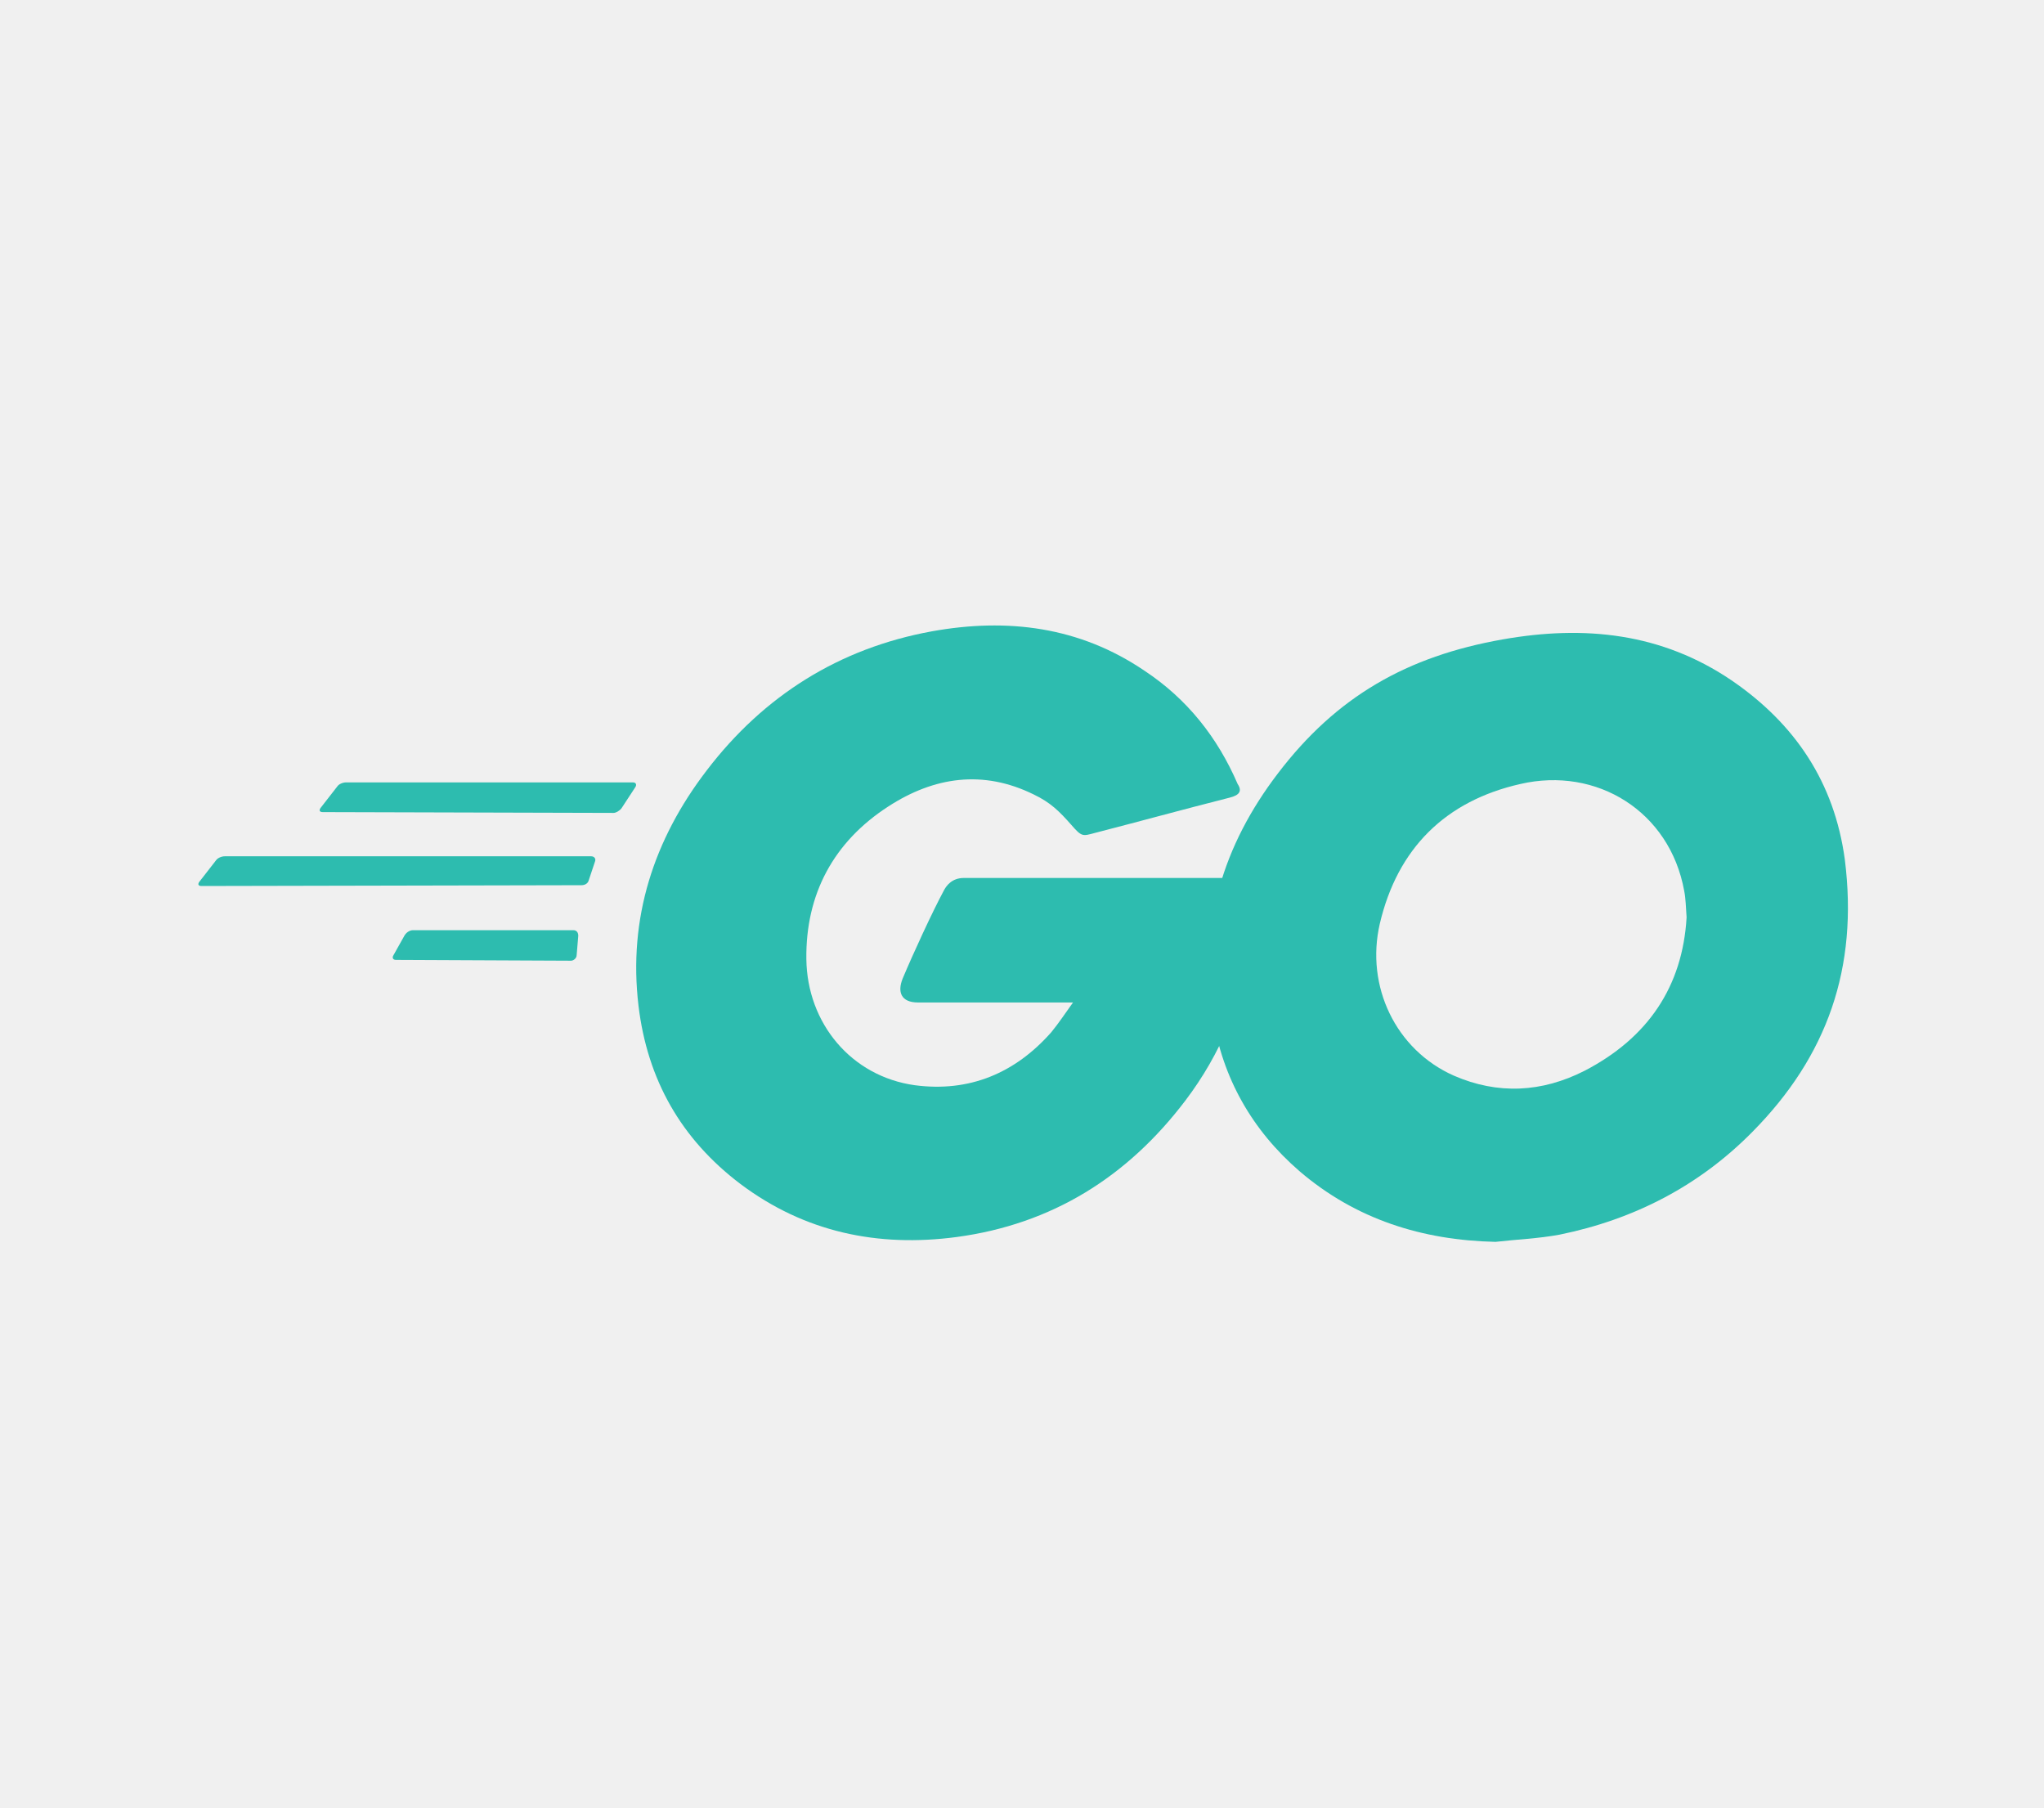
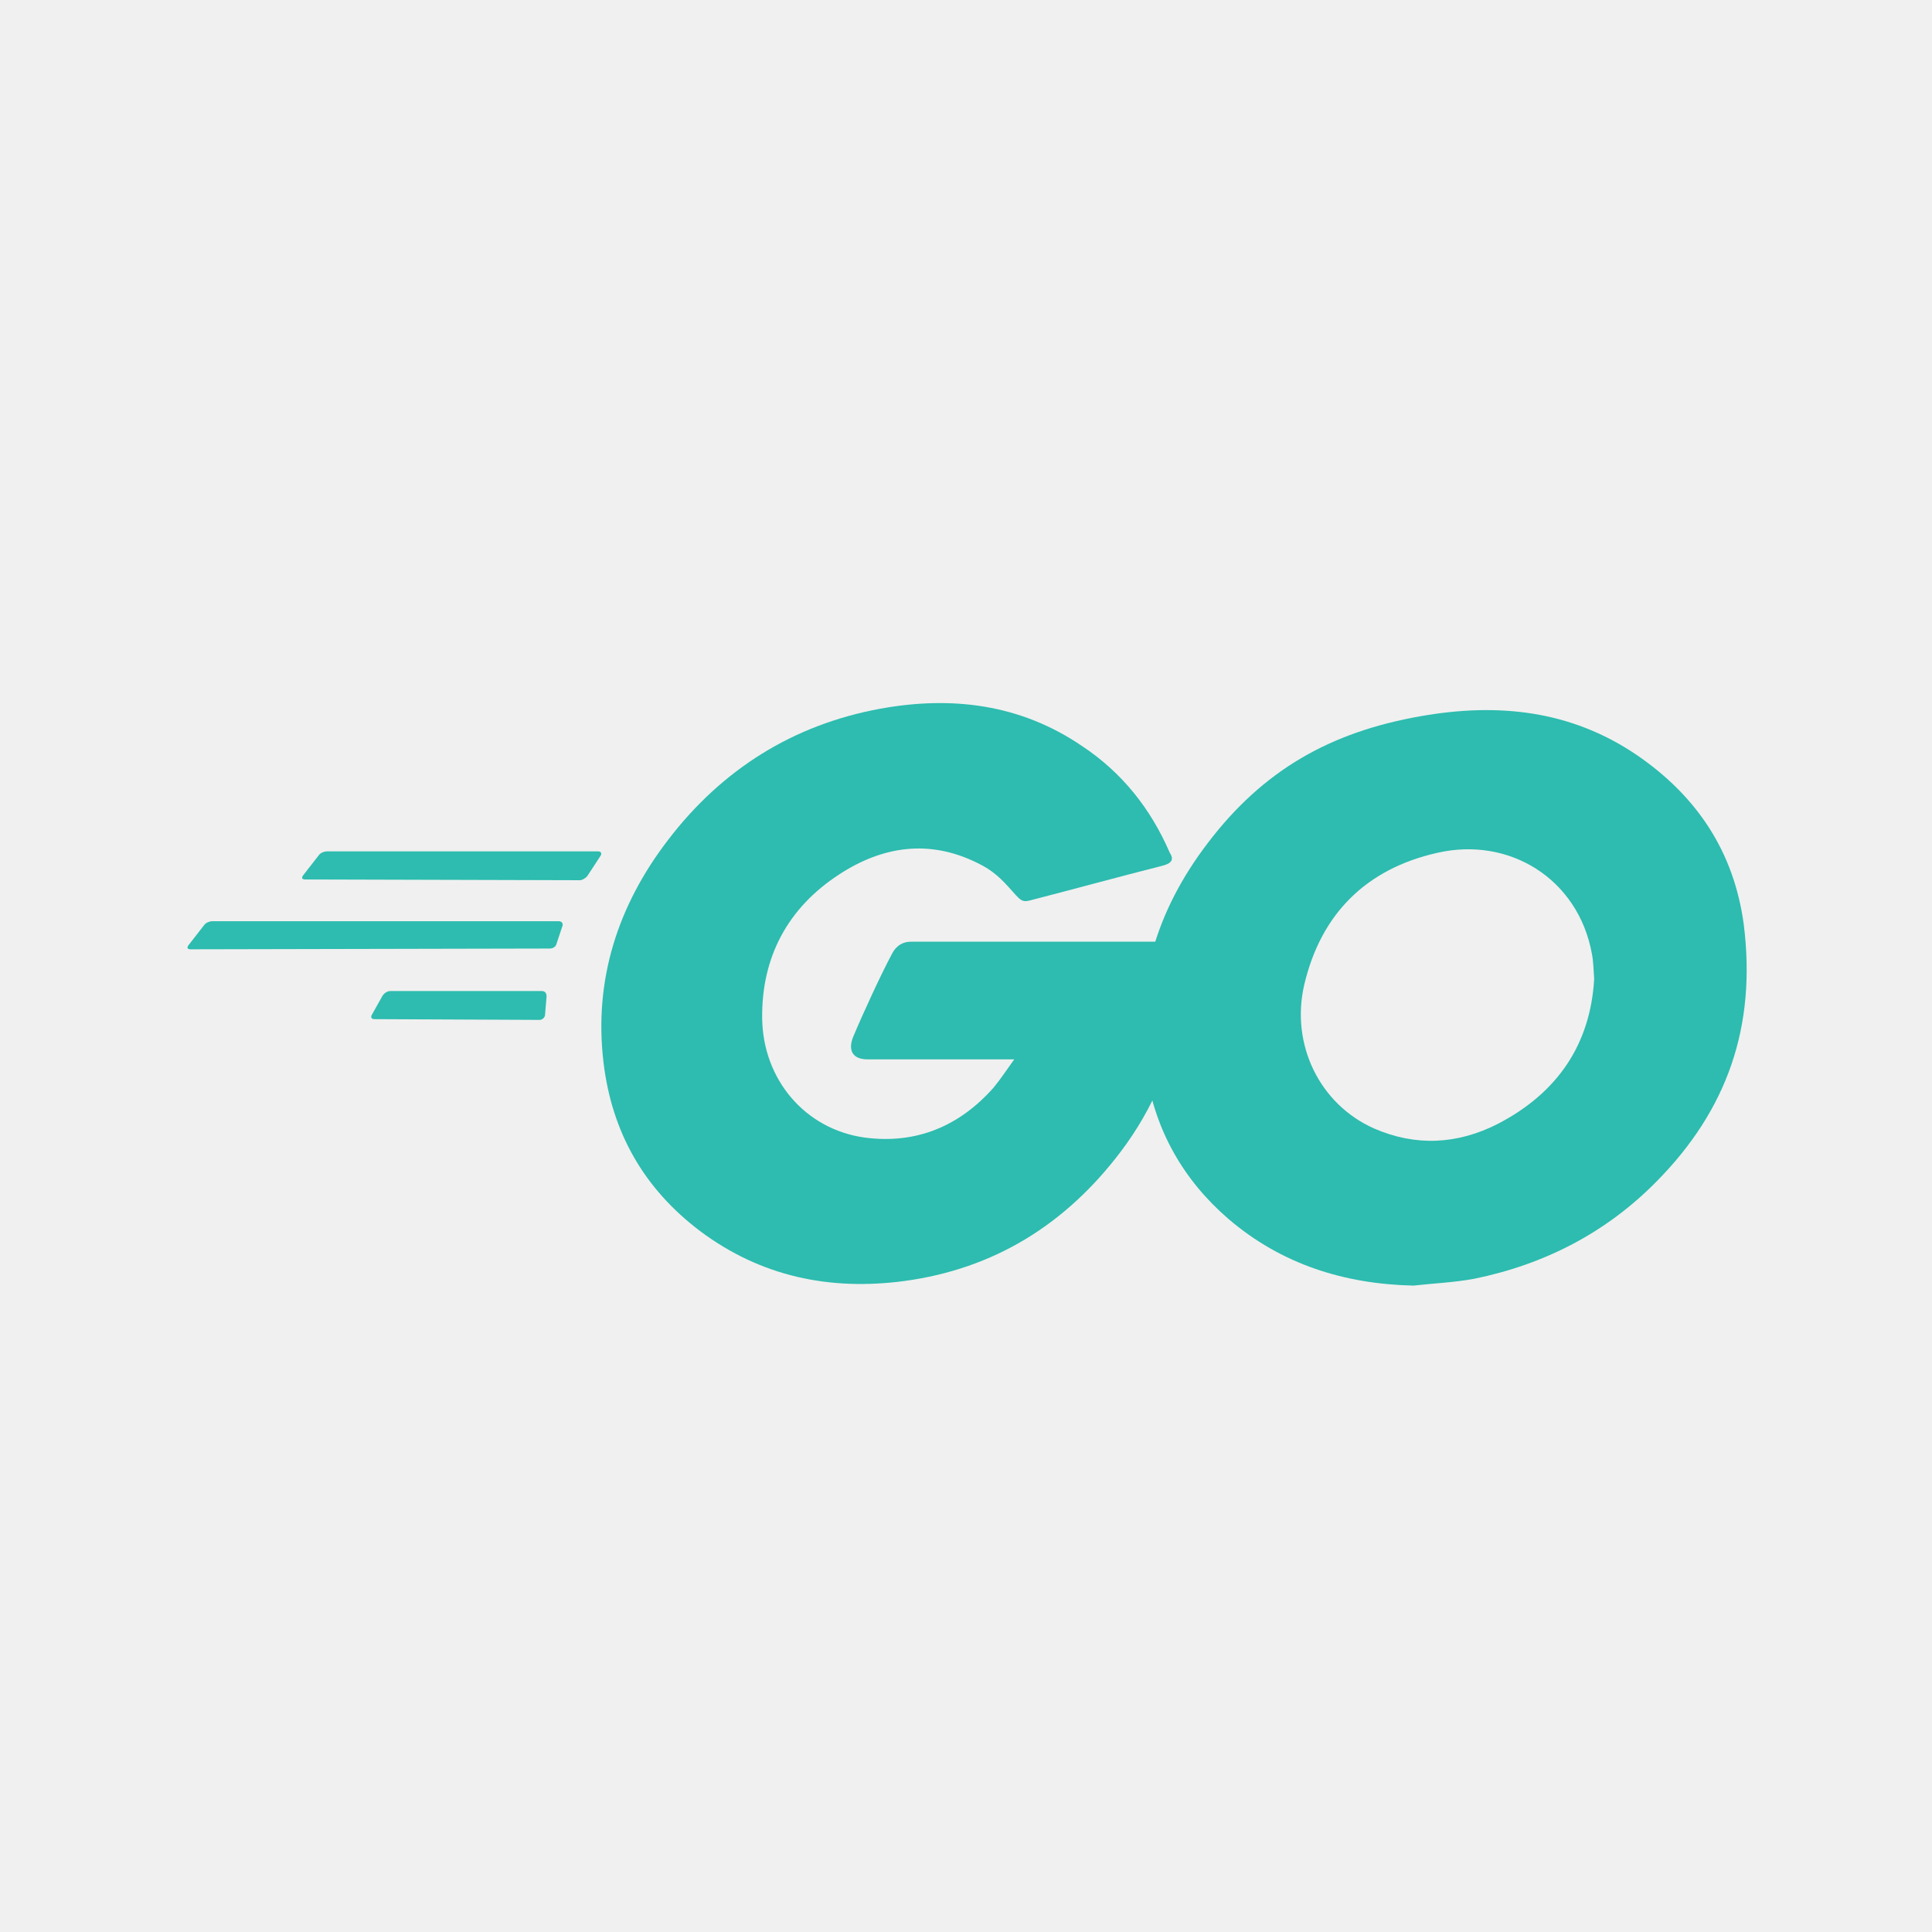
- <svg xmlns="http://www.w3.org/2000/svg" version="1.1" id="Layer_1" x="0px" y="0px" viewBox="0 0 254.5 225" style="enable-background:new 0 0 254.5 225;" xml:space="preserve">
+ <svg xmlns="http://www.w3.org/2000/svg" version="1.1" id="Layer_1" x="0px" y="0px" width="2000px" height="2000px" viewBox="0 0 254.5 225" style="enable-background:new 0 0 254.5 225;" xml:space="preserve">
  <style type="text/css">
	.st0{fill:#2DBCAF;}
	.st1{fill:#5DC9E1;}
	.st2{fill:#FDDD00;}
	.st3{fill:#CE3262;}
	.st4{fill:#00ACD7;}
	.st5{fill:#FFFFFF;}
</style>
  <g>
    <g>
      <g>
        <g>
          <path class="st0" d="M40.2,101.1c-0.4,0-0.5-0.2-0.3-0.5l2.1-2.7c0.2-0.3,0.7-0.5,1.1-0.5l35.7,0c0.4,0,0.5,0.3,0.3,0.6      l-1.7,2.6c-0.2,0.3-0.7,0.6-1,0.6L40.2,101.1z" />
        </g>
      </g>
    </g>
    <g>
      <g>
        <g>
          <path class="st0" d="M25.1,110.3c-0.4,0-0.5-0.2-0.3-0.5l2.1-2.7c0.2-0.3,0.7-0.5,1.1-0.5l45.6,0c0.4,0,0.6,0.3,0.5,0.6      l-0.8,2.4c-0.1,0.4-0.5,0.6-0.9,0.6L25.1,110.3z" />
        </g>
      </g>
    </g>
    <g>
      <g>
        <g>
          <path class="st0" d="M49.3,119.5c-0.4,0-0.5-0.3-0.3-0.6l1.4-2.5c0.2-0.3,0.6-0.6,1-0.6l20,0c0.4,0,0.6,0.3,0.6,0.7l-0.2,2.4      c0,0.4-0.4,0.7-0.7,0.7L49.3,119.5z" />
        </g>
      </g>
    </g>
    <g>
      <g id="CXHf1q_1_">
        <g>
          <g>
            <path class="st0" d="M153.1,99.3c-6.3,1.6-10.6,2.8-16.8,4.4c-1.5,0.4-1.6,0.5-2.9-1c-1.5-1.7-2.6-2.8-4.7-3.8       c-6.3-3.1-12.4-2.2-18.1,1.5c-6.8,4.4-10.3,10.9-10.2,19c0.1,8,5.6,14.6,13.5,15.7c6.8,0.9,12.5-1.5,17-6.6       c0.9-1.1,1.7-2.3,2.7-3.7c-3.6,0-8.1,0-19.3,0c-2.1,0-2.6-1.3-1.9-3c1.3-3.1,3.7-8.3,5.1-10.9c0.3-0.6,1-1.6,2.5-1.6       c5.1,0,23.9,0,36.4,0c-0.2,2.7-0.2,5.4-0.6,8.1c-1.1,7.2-3.8,13.8-8.2,19.6c-7.2,9.5-16.6,15.4-28.5,17       c-9.8,1.3-18.9-0.6-26.9-6.6c-7.4-5.6-11.6-13-12.7-22.2c-1.3-10.9,1.9-20.7,8.5-29.3c7.1-9.3,16.5-15.2,28-17.3       c9.4-1.7,18.4-0.6,26.5,4.9c5.3,3.5,9.1,8.3,11.6,14.1C154.7,98.5,154.3,99,153.1,99.3z" />
          </g>
          <g>
            <path class="st0" d="M186.2,154.6c-9.1-0.2-17.4-2.8-24.4-8.8c-5.9-5.1-9.6-11.6-10.8-19.3c-1.8-11.3,1.3-21.3,8.1-30.2       c7.3-9.6,16.1-14.6,28-16.7c10.2-1.8,19.8-0.8,28.5,5.1c7.9,5.4,12.8,12.7,14.1,22.3c1.7,13.5-2.2,24.5-11.5,33.9       c-6.6,6.7-14.7,10.9-24,12.8C191.5,154.2,188.8,154.3,186.2,154.6z M210,114.2c-0.1-1.3-0.1-2.3-0.3-3.3       c-1.8-9.9-10.9-15.5-20.4-13.3c-9.3,2.1-15.3,8-17.5,17.4c-1.8,7.8,2,15.7,9.2,18.9c5.5,2.4,11,2.1,16.3-0.6       C205.2,129.2,209.5,122.8,210,114.2z" />
          </g>
        </g>
      </g>
    </g>
  </g>
</svg>
